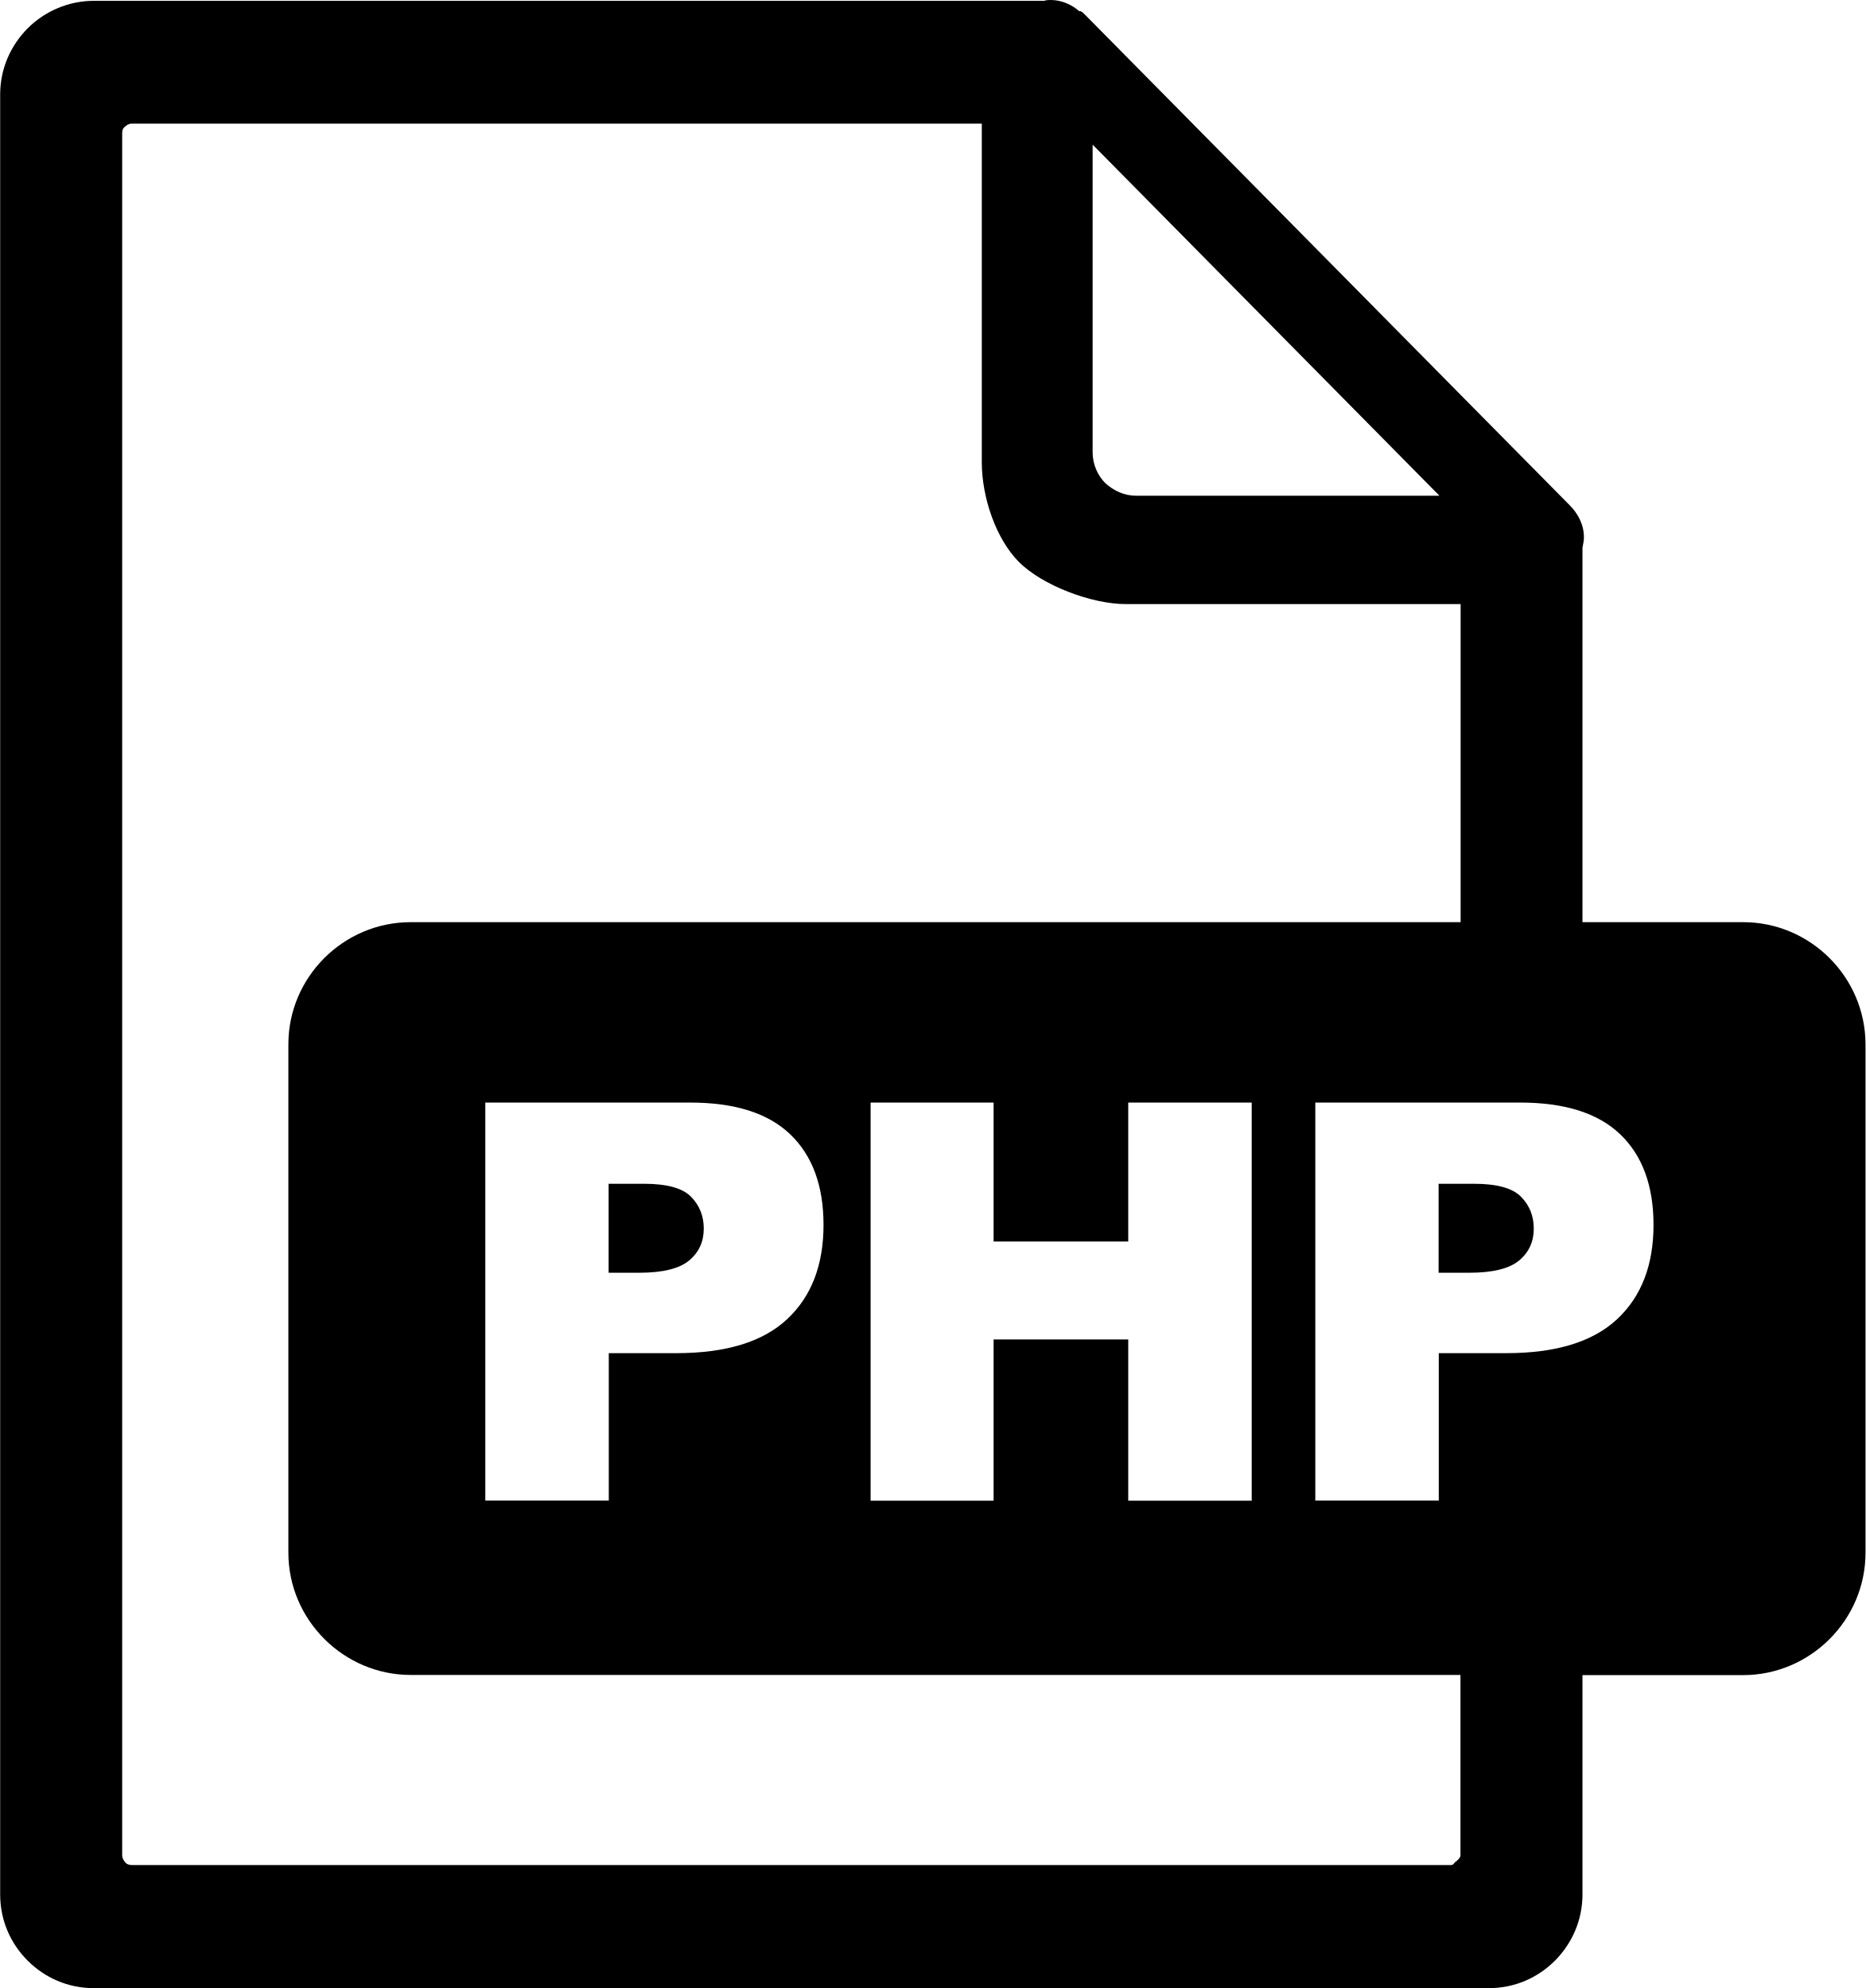
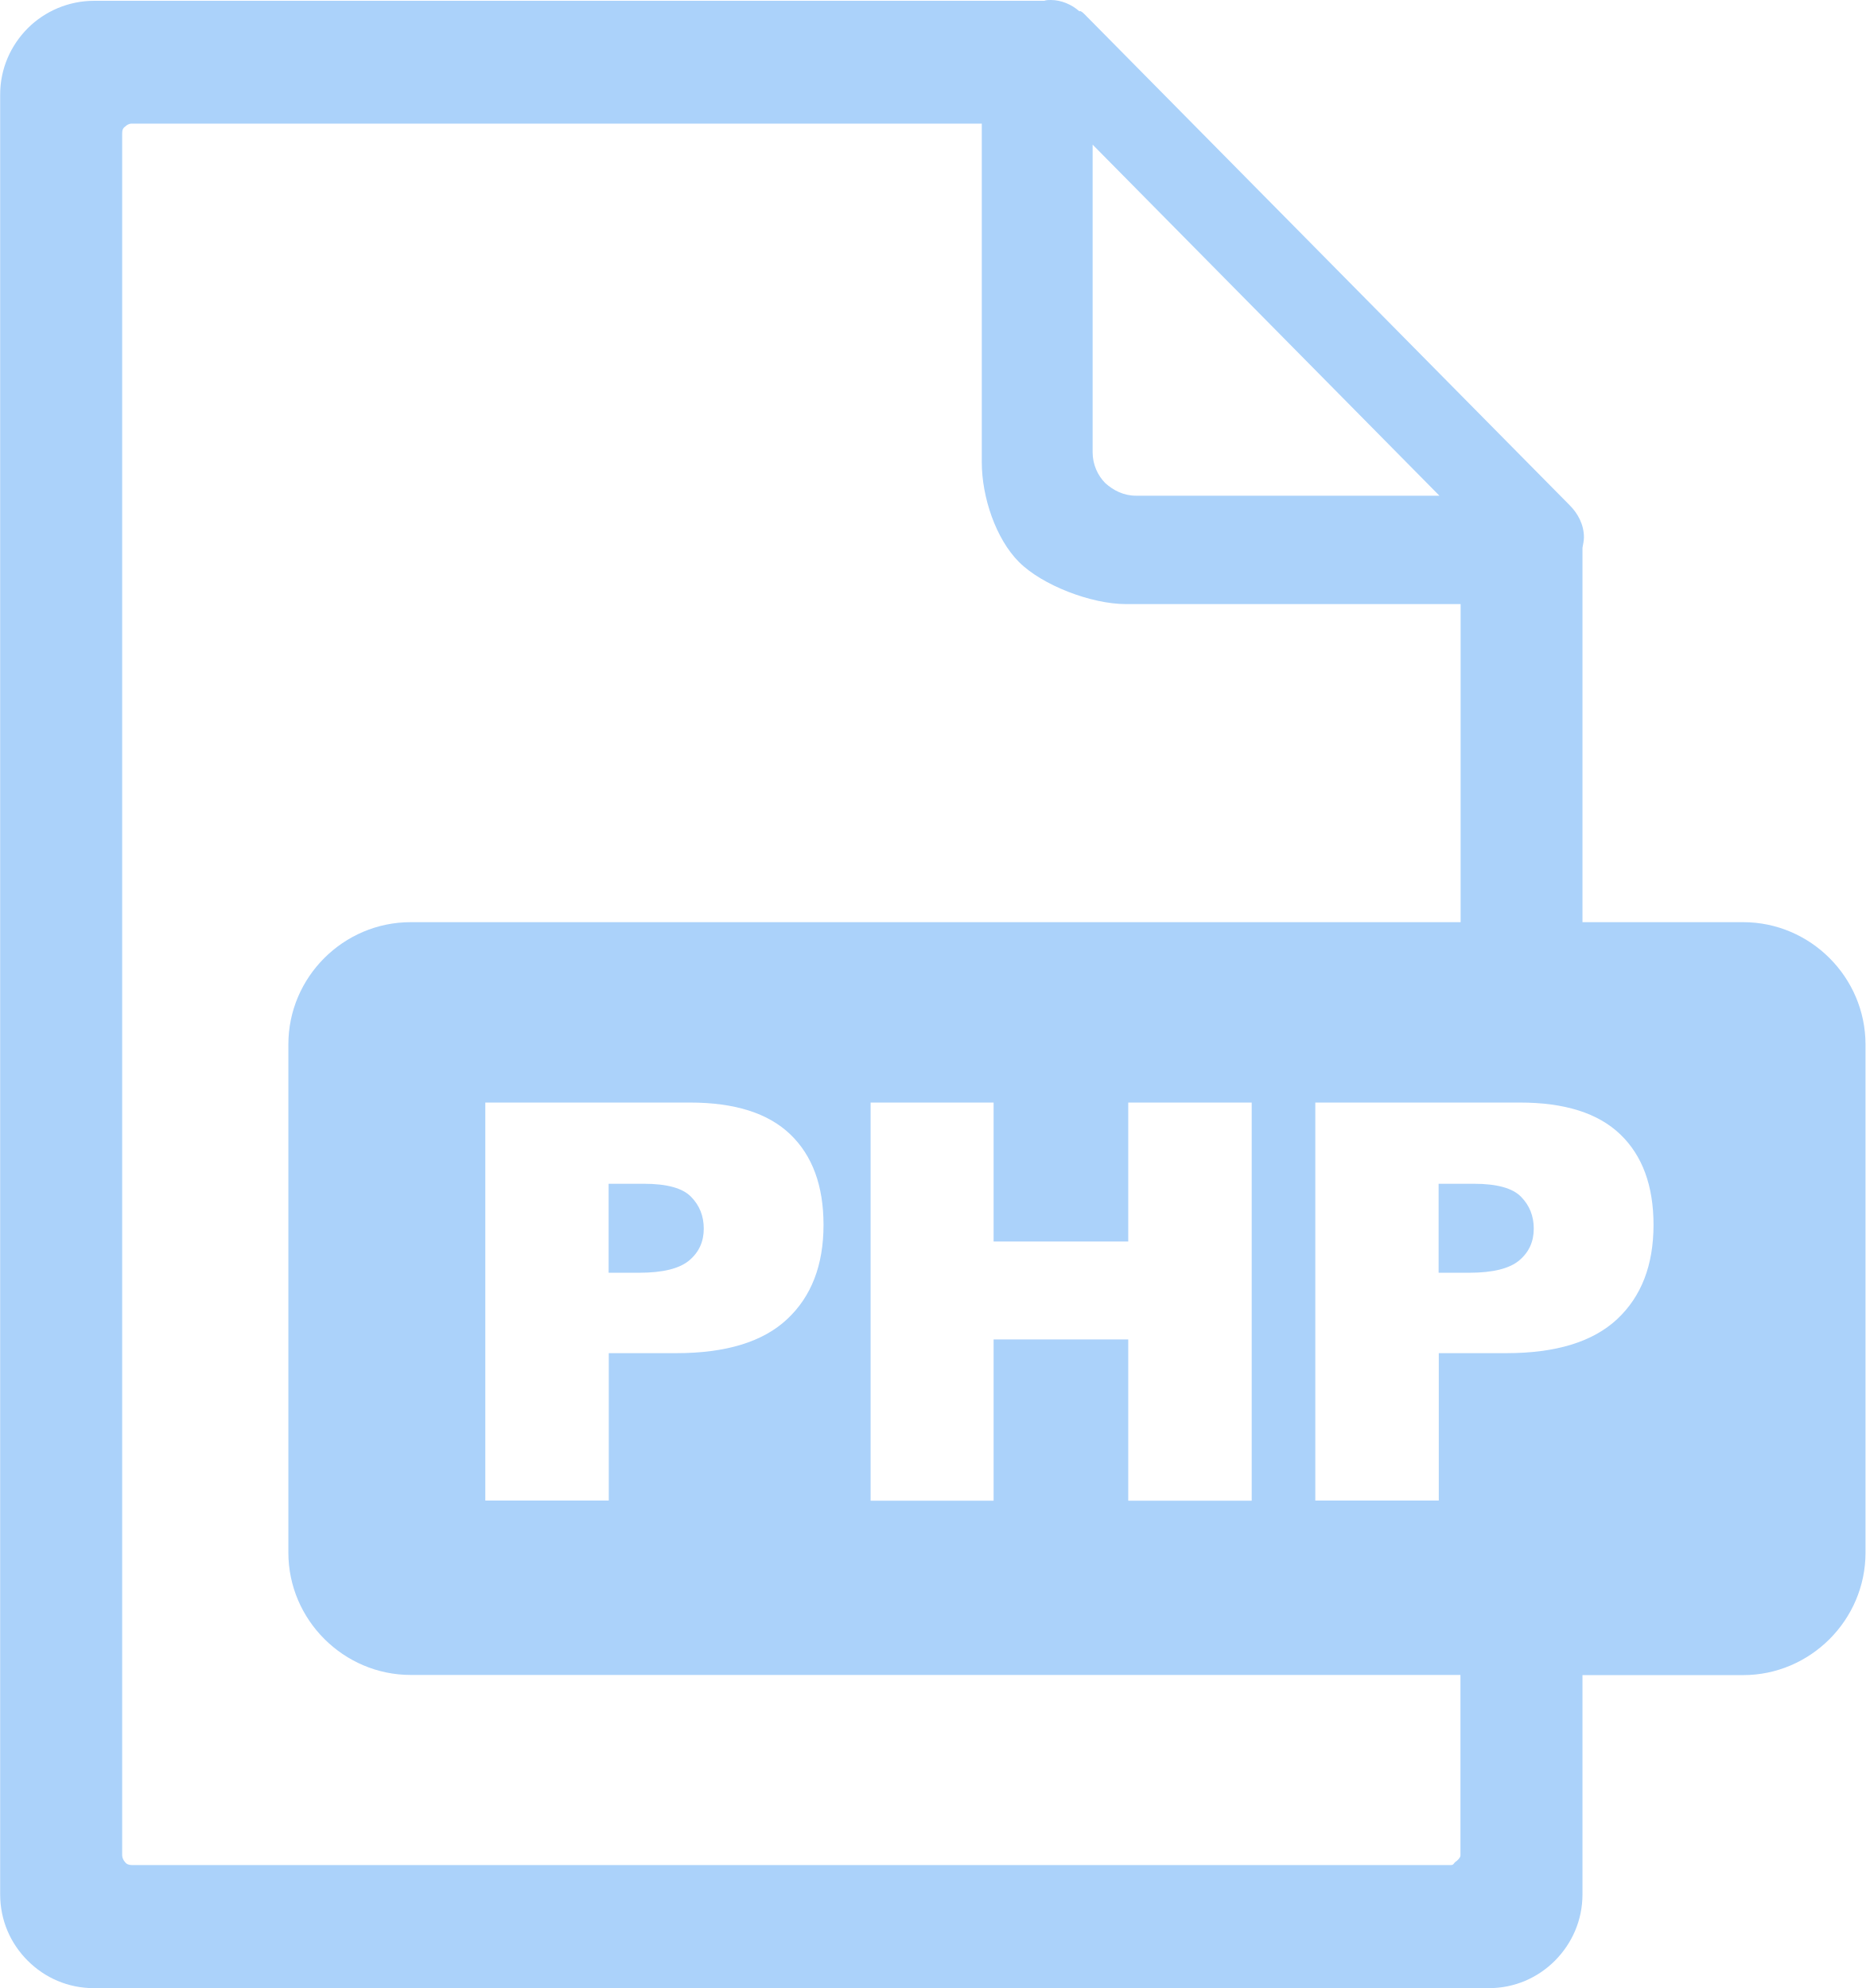
- <svg xmlns="http://www.w3.org/2000/svg" version="1.1" id="Layer_1" x="0px" y="0px" viewBox="0 0 115.28 122.88" style="enable-background:new 0 0 115.28 122.88" xml:space="preserve">
+ <svg xmlns="http://www.w3.org/2000/svg" fill="#abd2fa" version="1.1" id="Layer_1" x="0px" y="0px" viewBox="0 0 115.28 122.88" style="enable-background:new 0 0 115.28 122.88" xml:space="preserve">
  <style type="text/css">.st0{fill-rule:evenodd;clip-rule:evenodd;}</style>
  <g>
    <path class="st0" d="M25.38,57h64.88V37.34H69.59c-2.17,0-5.19-1.17-6.62-2.6c-1.43-1.43-2.3-4.01-2.3-6.17V7.64l0,0H8.15 c-0.18,0-0.32,0.09-0.41,0.18C7.59,7.92,7.55,8.05,7.55,8.24v106.45c0,0.14,0.09,0.32,0.18,0.41c0.09,0.14,0.28,0.18,0.41,0.18 c22.78,0,58.09,0,81.51,0c0.18,0,0.17-0.09,0.27-0.18c0.14-0.09,0.33-0.28,0.33-0.41v-11.16H25.38c-4.14,0-7.56-3.4-7.56-7.56 V64.55C17.82,60.4,21.22,57,25.38,57L25.38,57z M29.99,68.15h12.65c2.76,0,4.82,0.65,6.19,1.96c1.37,1.31,2.06,3.18,2.06,5.6 c0,2.49-0.75,4.43-2.25,5.83c-1.49,1.4-3.78,2.1-6.85,2.1h-4.17v9.11h-7.63V68.15L29.99,68.15z M37.62,78.67h1.87 c1.48,0,2.51-0.26,3.11-0.77c0.6-0.51,0.89-1.16,0.89-1.96c0-0.77-0.26-1.43-0.78-1.96c-0.52-0.54-1.49-0.81-2.92-0.81h-2.18V78.67 L37.62,78.67z M53.8,68.15h7.6v8.59h8.32v-8.59h7.63v24.61h-7.63v-9.97H61.4v9.97h-7.6V68.15L53.8,68.15z M81.28,68.15h12.65 c2.76,0,4.82,0.65,6.19,1.96c1.37,1.31,2.06,3.18,2.06,5.6c0,2.49-0.75,4.43-2.25,5.83c-1.5,1.4-3.78,2.1-6.85,2.1h-4.17v9.11 h-7.63V68.15L81.28,68.15z M88.91,78.67h1.87c1.48,0,2.51-0.26,3.11-0.77c0.6-0.51,0.89-1.16,0.89-1.96c0-0.77-0.26-1.43-0.78-1.96 c-0.52-0.54-1.49-0.81-2.92-0.81h-2.18V78.67L88.91,78.67z M97.79,57h9.93c4.16,0,7.56,3.41,7.56,7.56v31.42 c0,4.15-3.41,7.56-7.56,7.56h-9.93v13.55c0,1.61-0.65,3.04-1.7,4.1c-1.06,1.06-2.49,1.7-4.1,1.7c-29.44,0-56.59,0-86.18,0 c-1.61,0-3.04-0.64-4.1-1.7c-1.06-1.06-1.7-2.49-1.7-4.1V5.85c0-1.61,0.65-3.04,1.7-4.1c1.06-1.06,2.53-1.7,4.1-1.7h58.72 C64.66,0,64.8,0,64.94,0c0.64,0,1.29,0.28,1.75,0.69h0.09c0.09,0.05,0.14,0.09,0.23,0.18l29.99,30.36c0.51,0.51,0.88,1.2,0.88,1.98 c0,0.23-0.05,0.41-0.09,0.65V57L97.79,57z M67.52,27.97V8.94l21.43,21.7H70.19c-0.74,0-1.38-0.32-1.89-0.78 C67.84,29.4,67.52,28.71,67.52,27.97L67.52,27.97z" />
  </g>
</svg>
